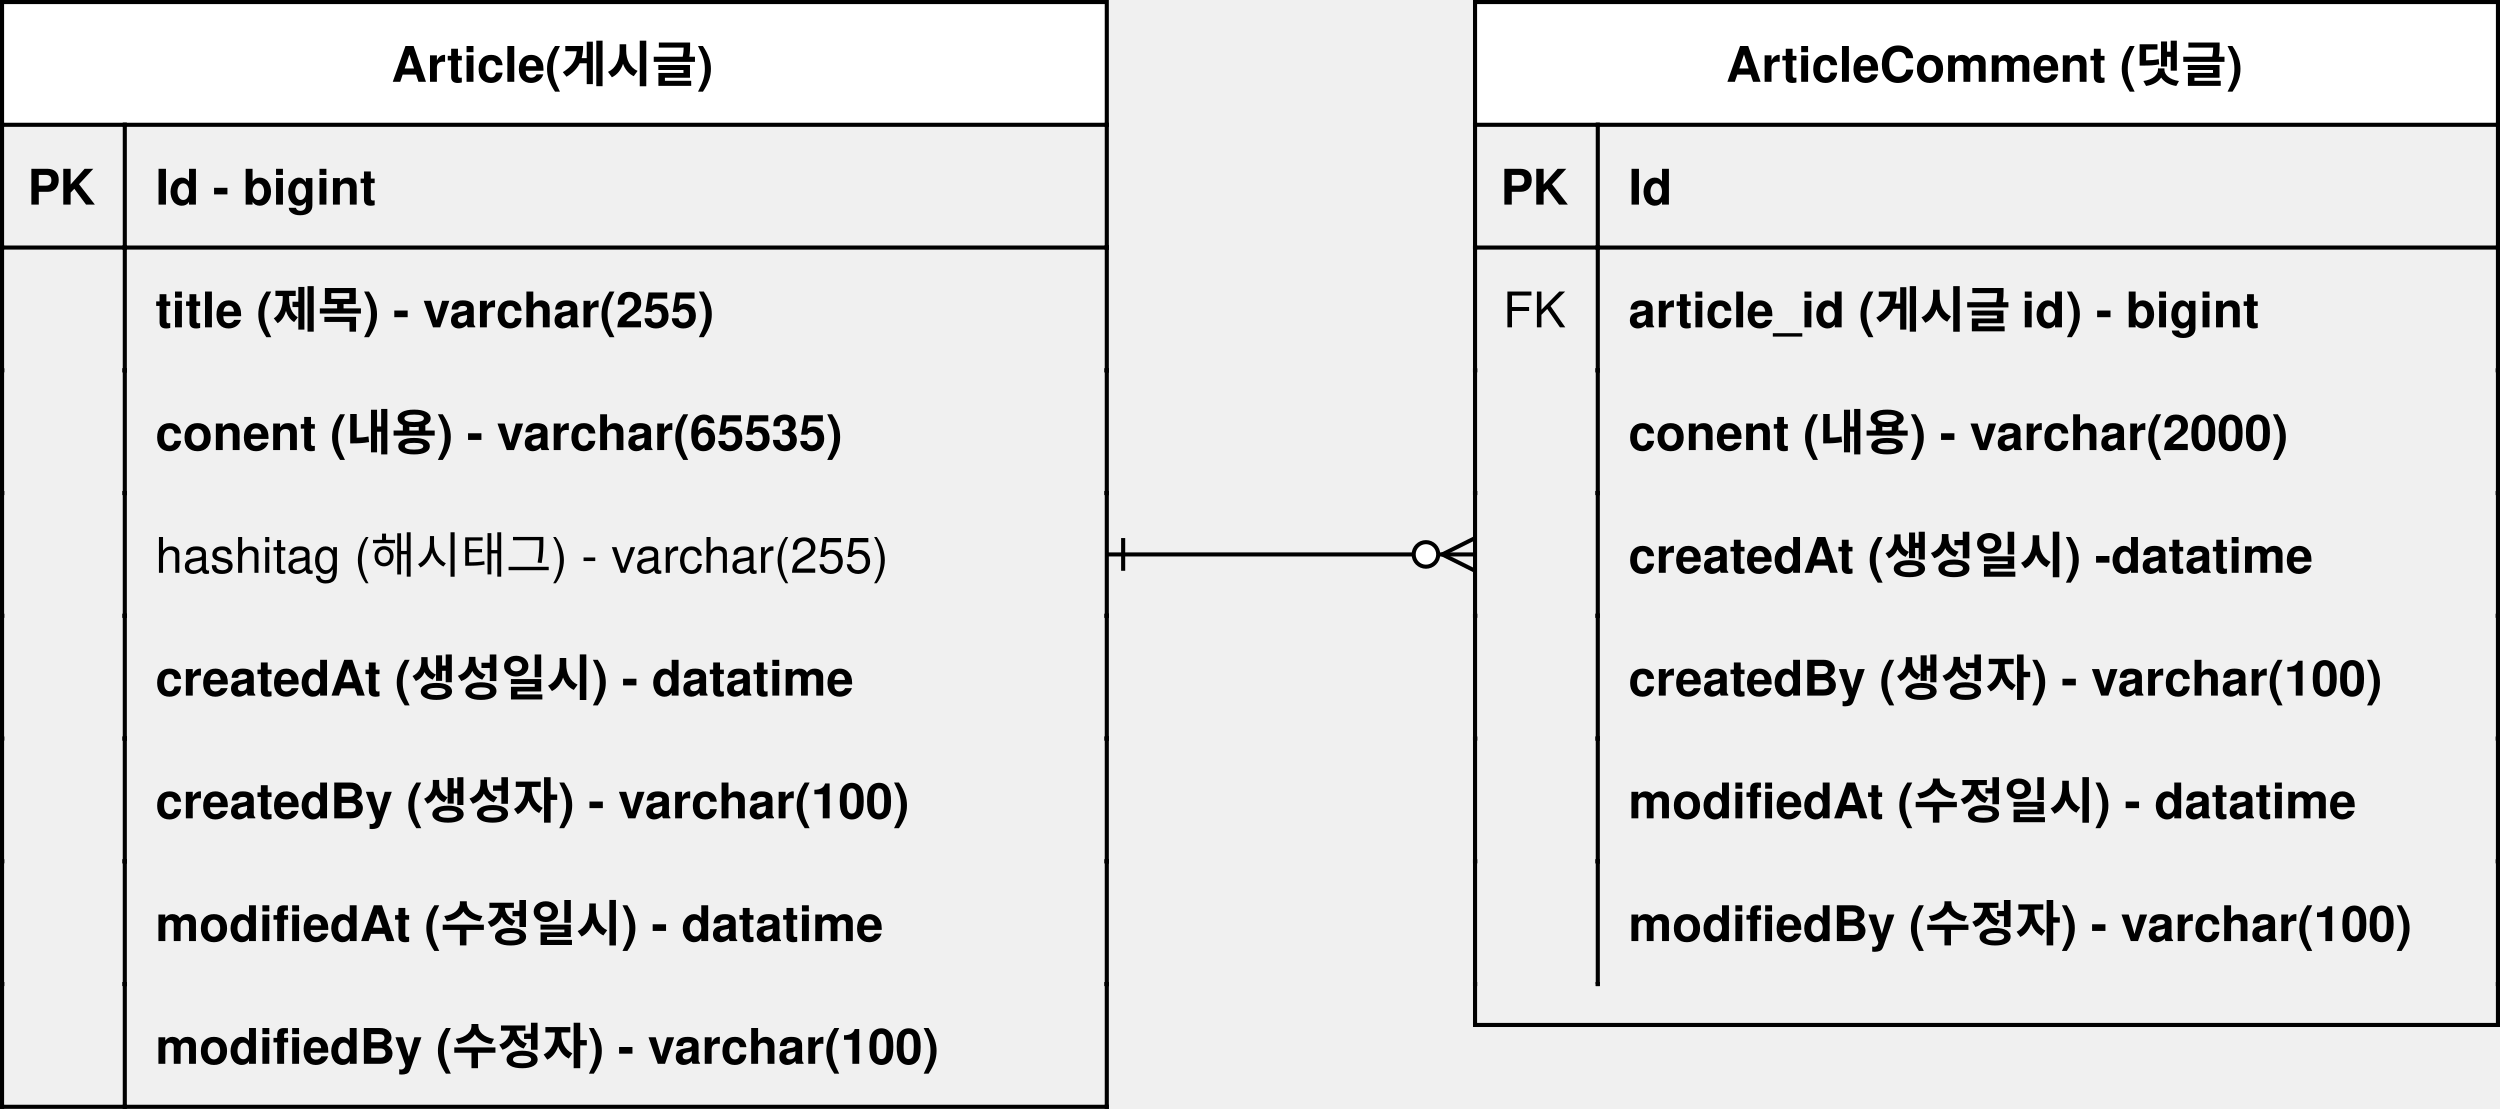
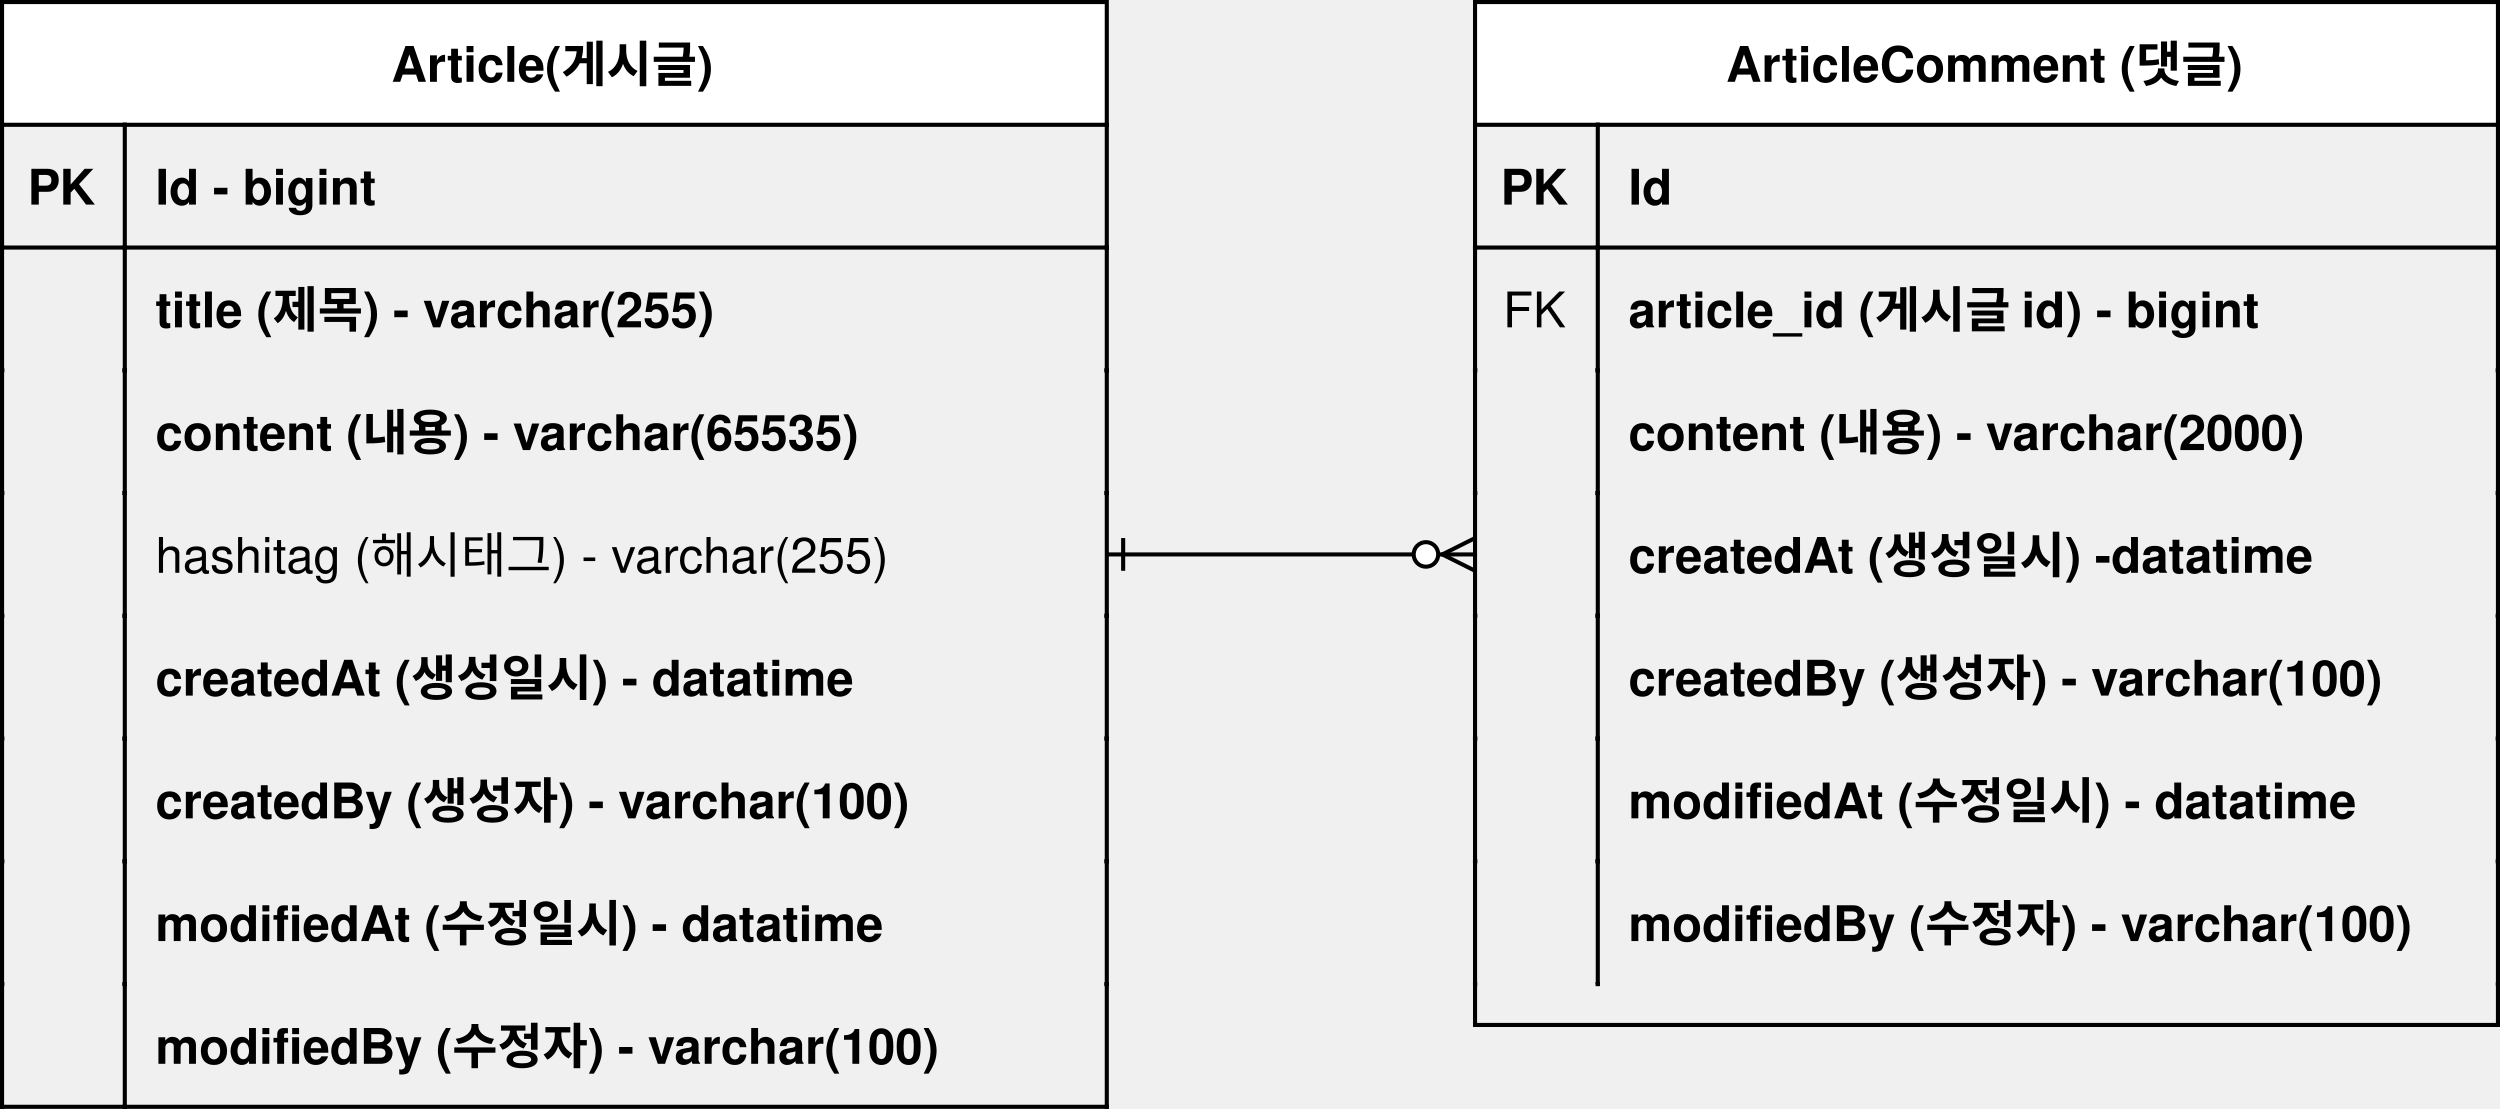
- <svg xmlns="http://www.w3.org/2000/svg" version="1.1" width="611px" height="271px" viewBox="-0.5 -0.5 611 271" content="&lt;mxfile host=&quot;app.diagrams.net&quot; modified=&quot;2022-09-20T10:27:51.884Z&quot; agent=&quot;5.0 (Windows NT 10.0; Win64; x64) AppleWebKit/537.36 (KHTML, like Gecko) Chrome/104.0.511.122 Whale/3.16.138.27 Safari/537.36&quot; etag=&quot;vGR829QUhvlX_ayHRJVo&quot; version=&quot;20.3.2&quot; type=&quot;github&quot;&gt;&lt;diagram id=&quot;R2lEEEUBdFMjLlhIrx00&quot; name=&quot;Page-1&quot;&gt;7V1db6M4FP01lroPrQiEfDwGks6sptV2O7Od2b6s3OAQawiOjNsm/fVrgx2SmKSkIS0FpFTFxjH43uNz7MulBZY7W3yhcD69Jh4KgGl4C2ANgWm2rJ7Bf4maZVLT7VhJhU+xJxulFd/xC5KV8nv+I/ZQtNGQERIwPN+sHJMwRGO2UQcpJc+bzSYk2LzqHPpIq/g+hoFe+xN7bJrU9mwjrf+KsD9VV24Z8swMqsayIppCjzxvVKEFuyQhk7d4g+gMhihk/Mw1pL8RBfZoypgY6QCYl/wzEa0vfEL8AME5ji7GZMarxxFvcjmBMxwIM6915MiO+OWsEbBcSghLjmYLFwXCV8oNyT1d7ji7sgMV/eb4gnv+tLz6bbDw67N1x66v/Zvuw7ns5QkGj9K+0jZsqQyOPG5/WeSXwmx5iwLIMAlH6RkHhd5AeJc3Gt2+IEp+kGsY8sE7EYOUpedIKJtfYn571rClmsiyEZ9ldPlrvfCvKFzYqjhcrJ8cLmVJN4kcX0Qe6ViO5777y+v8/c/9nbW4+nb/8tfdT4uetyWSIfUR29Ou1ZdA8TZQKi3+BZEZ4jfEGzyn2FwhcLqOS1VJY2M+baIbSgT6qw5X17ghOAaknNCW6kdNZwVl1UUydPmtdXhsddTe6qiz3VFiG60jfrA28LQqRt8BSDQ1JA4ow+MAuWQ2S+bgGRg5oOeCvgVGA+D0QM/4Q4Mrn9VzccjgQwzMGFuSxiwBEk5MDOKQz8EEfGMSBHAe4bh5UjPFgXcFl+SRqY5UyZngBfJuExYTbTmsr3hnkUSg4AM1WcRpGGA/5MdjPgJxRYeiiN/LFYyYbLETs0+IMrTYCzLlutam61rKdWsgNO0MEK4qs/C24eBDvWm9zivKUXzoDMPglosFDP3YZ5suEXb1KJn/UJNTVMwFDhEdPaGErmPjcwZxSUCEZ8OEZ+Jm8eBsh3/4cF1BIza/AZeXW2mZf0RzylwSRoxCHLsDcUc9I+Esh5G5vE6AJuo2qDSmOH4gjHH23+XWvah/3ddLNd/zudY6lWfbmmdvvh3iW8LHOgliMZhiz0NhMiXFWgGm/s5wZab9Vzbfdsb2RMzpDyu3P9YcYB1of9lZapWDe4MBx34IGXLIY+hFp+BjW/Pzn14J/awINmnrRHM4xqF/lXyzswUE+xRAWICdE9MsFBi5unsHZHTqzO3Zy8xiuL3z0dze1Tx7WUZuz2n/Tm77V53Le5pfYbK2/o9/LV5X8+W0KZbWIxf0HNB3VwvsuGu+yjbO+c8D9tXqv1yIOEgFMnbOR+KndhLQbyTgNBLQ/2gJUFvJN7q2XArQz23+qitASw/0cbesh1VM4LQF/fcHYNBXhP8E6XgK6ZlpGHtCLRXj/fyoqTLv7w1/1p34NWzk1YKdxJ87ZlcE82f61vxEzP+K/fdgt9LUn+3XDOqniF/SG0j252t+C/SH8UEb8MkjZGAInHQ7EOuBBxlkeIZKiIq36ECRGKqdEChuaISgcCGwP1wIjnt4U3ohMHc4oPJCoD+6kULgLPcIwQj0je39QKs624EiEVQ/GdCfEjUyUIwM9D5cBo57zlN+GbBrKgP6U54Z8fAEb2wIeqDfEwcDA/TtHRsC/tPsCXbiqH5ioD9masSgEDFYJd9+nBgcF/grvxj06ikG6pIZYrC2KdDFoNkU5IZQlXUgm8v0+IFM5d2XaNBk8oKU0/c9FOhmJfJ2CyD+bGfqQYMaifohmbz5Mwb3pPJmOfdkz/ozdu9VyuVdQbd5/J+xlxfZvBVK6jogtfcAXOzR7nax2p2nu/cAih4cqBHd62RzKu7PSvV9X+4/brNerjyvFWobps/YqDPM4ps9U1s4VyR8DTLzvGy7Klu4IkFTZRnIznOouwrsgEZuLTgowfdUxJ8dpvg8vP+mDJ3K0352HE/z6iHpvR3btipD/AWipna8X+tgz0l5P3co72TEf1yqRumJv11P4tcDO1MYTTGDfkL9Q/HEJqF+GW8fxkleSeC9C5xeIgauybcGVdoGGIVDqXZqUPtY0OnUICvJ913V4BOFf94yhbv1VAM9+PO2Vz1Ak9m1G0S104Ej3wluhODANN93FYKMN4NLOOXfPokT8NZPClp6oK9526NQBNVPB2r9V/1OqgOZGb7vqwPHxf7KrwM7HFB5HdDjfs3rHseowQ4c1U8Nmr8DeDI1aH+4GhwX+yu/GnRqqgZ63K9536NYCFVICHgx/f8ESfP0n0pYo/8B&lt;/diagram&gt;&lt;/mxfile&gt;" resource="https://app.diagrams.net/#HEunjoungAhn%2Fboard-project%2Ffeature%252F%25238-domian%2Fdocument%2Fproject-board-erd.svg">
+ <svg xmlns="http://www.w3.org/2000/svg" version="1.1" width="611px" height="271px" viewBox="-0.5 -0.5 611 271" content="&lt;mxfile host=&quot;app.diagrams.net&quot; modified=&quot;2022-09-20T10:34:35.840Z&quot; agent=&quot;5.0 (Windows NT 10.0; Win64; x64) AppleWebKit/537.36 (KHTML, like Gecko) Chrome/104.0.511.122 Whale/3.16.138.27 Safari/537.36&quot; etag=&quot;zchq9EXOTxpL8xjqhaWz&quot; version=&quot;20.3.2&quot; type=&quot;github&quot;&gt;&lt;diagram id=&quot;R2lEEEUBdFMjLlhIrx00&quot; name=&quot;Page-1&quot;&gt;7V1db6M4FP01lroPrQiEfDwGks6sptV2O7Od2b6s3OAQawiOjNsm/fVrgx2SmKSkIS0FpFTFxjH43uNz7MulBZY7W3yhcD69Jh4KgGl4C2ANgWm2rJ7Bf4maZVLT7VhJhU+xJxulFd/xC5KV8nv+I/ZQtNGQERIwPN+sHJMwRGO2UQcpJc+bzSYk2LzqHPpIq/g+hoFe+xN7bJrU9mwjrf+KsD9VV24Z8swMqsayIppCjzxvVKEFuyQhk7d4g+gMhihk/Mw1pL8RBfZoypgY6QCYl/wzEa0vfEL8AME5ji7GZMarxxFvcjmBMxwIM6915MiO+OWsEbBcSghLjmYLFwXCV8oNyT1d7ji7sgMV/eb4gnv+tLz6bbDw67N1x66v/Zvuw7ns5QkGj9K+0jZsqQyOPG5/WeSXwmx5iwLIMAlH6RkHhd5AeJc3Gt2+IEp+kGsY8sE7EYOUpedIKJtfYn571rClmsiyEZ9ldPlrvfCvKFzYqjhcrJ8cLmVJN4kcX0Qe6ViO5777y+v8/c/9nbW4+nb/8tfdT4uetyWSIfUR29Ou1ZdA8TZQKi3+BZEZ4jfEGzyn2FwhcLqOS1VJY2M+baIbSgT6qw5X17ghOAaknNCW6kdNZwVl1UUydPmtdXhsddTe6qiz3VFiG60jfrA28LQqRt8BSDQ1JA4ow+MAuWQ2S+bgGRg5oOeCvgVGA+D0QM/4Q4Mrn9VzccjgQwzMGFuSxiwBEk5MDOKQz8EEfGMSBHAe4bh5UjPFgXcFl+SRqY5UyZngBfJuExYTbTmsr3hnkUSg4AM1WcRpGGA/5MdjPgJxRYeiiN/LFYyYbLETs0+IMrTYCzLlutam61rKdWsgNO0MEK4qs/C24eBDvWm9zivKUXzoDMPglosFDP3YZ5suEXb1KJn/UJNTVMwFDhEdPaGErmPjcwZxSUCEZ8OEZ+Jm8eBsh3/4cF1BIza/AZeXW2mZf0RzylwSRoxCHLsDcUc9I+Esh5G5vE6AJuo2qDSmOH4gjHH23+XWvah/3ddLNd/zudY6lWfbmmdvvh3iW8LHOgliMZhiz0NhMiXFWgGm/s5wZab9Vzbfdsb2RMzpDyu3P9YcYB1of9lZapWDe4MBx34IGXLIY+hFp+BjW/Pzn14J/awINmnrRHM4xqF/lXyzswUE+xRAWICdE9MsFBi5unsHZHTqzO3Zy8xiuL3z0dze1Tx7WUZuz2n/Tm77V53Le5pfYbK2/o9/LV5X8+W0KZbWIxf0HNB3VwvsuGu+yjbO+c8D9tXqv1yIOEgFMnbOR+KndhLQbyTgNBLQ/2gJUFvJN7q2XArQz23+qitASw/0iTjIelzFBE5b8H9/AAZ9xfhPkI6nkJ6ZhrEn1lIx4s8PmyoT/974Z92ZX8NGXjHYyfy5g3ZFUH+mb81PRP2v2H8PdivN/dl+zeB+ivglvYFkf77ot0B/GB+0AZ88QgaGwEn3A7EeeJBBhmeohKh4iw4UiaHaCYHihkYIChcC+8OF4LinN6UXAnOHAyovBPqzGykEznKPEIxA39jeD7Sqsx0oEkH1kwH9MVEjA8XIQO/DZeC4Bz3llwG7pjKgP+aZEQ9P8MaGoAf6PXEwMEDf3rEh4D/NnmAnjuonBvpzpkYMChGDVfbtx4nBcYG/8otBr55ioC6ZIQZrmwJdDJpNQW4IVVkHsrlMjx/IXN59mQZNKi9IOX3fQ4FuViZvtwDiz3amHjSokagfksqbP2VwTy5vlnNP9rA/Y/depWTeFXSb5/8Ze3mRzluhrK4DcnsPwMUe7W4Xq915unsPoOjBgRrRvU42p+L+rFzf9+X+4zbr5Ur0WqG2YfqMjTrDLL7ZM7WFc0XC1yAzz8u2q7KFKxI0VZaB7DyHuqvADmjk1oKDMnxPRfzZYYrPw/tvytCpPO1nx/E0rx6U39uxbasyzF8gbGpH/LWO9pyU+HPH8k7G/MflapSe+dv1ZH49sjOF0RQz6CfUPxSPbBLqlwH3YZzllUTeu8DpJWLgmnxvUKV9gFE4lGqnBrUPBp1ODbKyfN9VDT5R/OctU7hbTzXQoz9ve9cDNKldu0FUOx048q3gRggOzPN9VyHIeDe4hFP+7ZM4AW/9pKClR/qa1z0KRVD9dKDWf9fvpDqQmeL7vjpwXOyv/DqwwwGV1wE97te873GMGuzAUf3UoPlLgCdTg/aHq8Fxsb/yq0Gnpmqgx/2aFz6KhVCFhIAX0/9QkDRP/62ENfof&lt;/diagram&gt;&lt;/mxfile&gt;" resource="https://app.diagrams.net/#HEunjoungAhn%2Fboard-project%2Ffeature%252F%25238-domian%2Fdocument%2Fproject-board-erd.svg">
  <defs>
    <clipPath id="mx-clip-360-30-30-30-0">
      <rect x="360" y="30" width="30" height="30" />
    </clipPath>
    <clipPath id="mx-clip-396-30-214-30-0">
      <rect x="396" y="30" width="214" height="30" />
    </clipPath>
    <clipPath id="mx-clip-360-60-30-30-0">
      <rect x="360" y="60" width="30" height="30" />
    </clipPath>
    <clipPath id="mx-clip-396-60-214-30-0">
      <rect x="396" y="60" width="214" height="30" />
    </clipPath>
    <clipPath id="mx-clip-396-90-214-30-0">
      <rect x="396" y="90" width="214" height="30" />
    </clipPath>
    <clipPath id="mx-clip-396-120-214-30-0">
      <rect x="396" y="120" width="214" height="30" />
    </clipPath>
    <clipPath id="mx-clip-396-150-214-30-0">
      <rect x="396" y="150" width="214" height="30" />
    </clipPath>
    <clipPath id="mx-clip-396-180-214-30-0">
      <rect x="396" y="180" width="214" height="30" />
    </clipPath>
    <clipPath id="mx-clip-396-210-214-30-0">
      <rect x="396" y="210" width="214" height="30" />
    </clipPath>
    <clipPath id="mx-clip-0-30-30-30-0">
      <rect x="0" y="30" width="30" height="30" />
    </clipPath>
    <clipPath id="mx-clip-36-30-234-30-0">
      <rect x="36" y="30" width="234" height="30" />
    </clipPath>
    <clipPath id="mx-clip-36-60-234-30-0">
      <rect x="36" y="60" width="234" height="30" />
    </clipPath>
    <clipPath id="mx-clip-36-90-234-30-0">
      <rect x="36" y="90" width="234" height="30" />
    </clipPath>
    <clipPath id="mx-clip-36-120-234-30-0">
      <rect x="36" y="120" width="234" height="30" />
    </clipPath>
    <clipPath id="mx-clip-36-150-234-30-0">
      <rect x="36" y="150" width="234" height="30" />
    </clipPath>
    <clipPath id="mx-clip-36-180-234-30-0">
      <rect x="36" y="180" width="234" height="30" />
    </clipPath>
    <clipPath id="mx-clip-36-210-234-30-0">
      <rect x="36" y="210" width="234" height="30" />
    </clipPath>
    <clipPath id="mx-clip-36-240-234-30-0">
      <rect x="36" y="240" width="234" height="30" />
    </clipPath>
  </defs>
  <g>
    <path d="M 270 135 L 290 135 Q 300 135 310 135 L 320 135 Q 330 135 340 135 L 360 135" fill="none" stroke="rgb(0, 0, 0)" stroke-miterlimit="10" pointer-events="stroke" />
    <path d="M 274 131 L 274 139" fill="none" stroke="rgb(0, 0, 0)" stroke-miterlimit="10" pointer-events="all" />
    <ellipse cx="348" cy="135" rx="3" ry="3" fill="#ffffff" stroke="rgb(0, 0, 0)" pointer-events="all" />
    <path d="M 360 131 L 352 135 L 360 139" fill="none" stroke="rgb(0, 0, 0)" stroke-miterlimit="10" pointer-events="all" />
    <path d="M 360 30 L 360 0 L 610 0 L 610 30" fill="rgb(255, 255, 255)" stroke="rgb(0, 0, 0)" stroke-miterlimit="10" pointer-events="all" />
    <path d="M 360 30 L 360 250 L 610 250 L 610 30" fill="none" stroke="rgb(0, 0, 0)" stroke-miterlimit="10" pointer-events="none" />
    <path d="M 360 30 L 610 30" fill="none" stroke="rgb(0, 0, 0)" stroke-miterlimit="10" pointer-events="none" />
    <path d="M 390 30 L 390 60 L 390 90 L 390 120 L 390 150 L 390 180 L 390 210 L 390 240" fill="none" stroke="rgb(0, 0, 0)" stroke-miterlimit="10" pointer-events="none" />
    <g fill="rgb(0, 0, 0)" font-family="Helvetica" font-weight="bold" pointer-events="none" text-anchor="middle" font-size="12px">
      <text x="484.5" y="19.5">ArticleComment (댓글)</text>
    </g>
    <path d="M 360 30 M 610 30 M 610 60 L 360 60" fill="none" stroke="rgb(0, 0, 0)" stroke-linecap="square" stroke-miterlimit="10" pointer-events="none" />
    <path d="M 360 30 M 390 30 M 390 60 M 360 60" fill="none" stroke="rgb(0, 0, 0)" stroke-linecap="square" stroke-miterlimit="10" pointer-events="none" />
    <g fill="rgb(0, 0, 0)" font-family="Helvetica" font-weight="bold" pointer-events="none" clip-path="url(#mx-clip-360-30-30-30-0)" text-anchor="middle" font-size="12px">
      <text x="374.5" y="49.5">PK</text>
    </g>
    <path d="M 390 30 M 610 30 M 610 60 M 390 60" fill="none" stroke="rgb(0, 0, 0)" stroke-linecap="square" stroke-miterlimit="10" pointer-events="none" />
    <g fill="rgb(0, 0, 0)" font-family="Helvetica" font-weight="bold" text-decoration="underline" pointer-events="none" clip-path="url(#mx-clip-396-30-214-30-0)" font-size="12px">
      <text x="397.5" y="49.5">Id</text>
    </g>
    <path d="M 360 60 M 610 60 M 610 90 M 360 90" fill="none" stroke="rgb(0, 0, 0)" stroke-linecap="square" stroke-miterlimit="10" pointer-events="none" />
    <path d="M 360 60 M 390 60 M 390 90 M 360 90" fill="none" stroke="rgb(0, 0, 0)" stroke-linecap="square" stroke-miterlimit="10" pointer-events="none" />
    <g fill="rgb(0, 0, 0)" font-family="Helvetica" pointer-events="none" clip-path="url(#mx-clip-360-60-30-30-0)" text-anchor="middle" font-size="12px">
      <text x="374.5" y="79.5">FK</text>
    </g>
    <path d="M 390 60 M 610 60 M 610 90 M 390 90" fill="none" stroke="rgb(0, 0, 0)" stroke-linecap="square" stroke-miterlimit="10" pointer-events="none" />
    <g fill="rgb(0, 0, 0)" font-family="Helvetica" font-weight="bold" pointer-events="none" clip-path="url(#mx-clip-396-60-214-30-0)" font-size="12px">
      <text x="397.5" y="79.5">article_id (게시글 id) - bigint</text>
    </g>
    <path d="M 360 90 M 610 90 M 610 120 M 360 120" fill="none" stroke="rgb(0, 0, 0)" stroke-linecap="square" stroke-miterlimit="10" pointer-events="none" />
    <path d="M 360 90 M 390 90 M 390 120 M 360 120" fill="none" stroke="rgb(0, 0, 0)" stroke-linecap="square" stroke-miterlimit="10" pointer-events="none" />
    <path d="M 390 90 M 610 90 M 610 120 M 390 120" fill="none" stroke="rgb(0, 0, 0)" stroke-linecap="square" stroke-miterlimit="10" pointer-events="none" />
    <g fill="rgb(0, 0, 0)" font-family="Helvetica" font-weight="bold" pointer-events="none" clip-path="url(#mx-clip-396-90-214-30-0)" font-size="12px">
-       <text x="397.5" y="109.5">conent (내용) - varchar(2000)</text>
+       <text x="397.5" y="109.5">content (내용) - varchar(2000)</text>
    </g>
    <path d="M 360 120 M 610 120 M 610 150 M 360 150" fill="none" stroke="rgb(0, 0, 0)" stroke-linecap="square" stroke-miterlimit="10" pointer-events="none" />
    <path d="M 360 120 M 390 120 M 390 150 M 360 150" fill="none" stroke="rgb(0, 0, 0)" stroke-linecap="square" stroke-miterlimit="10" pointer-events="none" />
    <path d="M 390 120 M 610 120 M 610 150 M 390 150" fill="none" stroke="rgb(0, 0, 0)" stroke-linecap="square" stroke-miterlimit="10" pointer-events="none" />
    <g fill="rgb(0, 0, 0)" font-family="Helvetica" font-weight="bold" pointer-events="none" clip-path="url(#mx-clip-396-120-214-30-0)" font-size="12px">
      <text x="397.5" y="139.5">createdAt (생성일시) -datatime</text>
    </g>
    <path d="M 360 150 M 610 150 M 610 180 M 360 180" fill="none" stroke="rgb(0, 0, 0)" stroke-linecap="square" stroke-miterlimit="10" pointer-events="none" />
    <path d="M 360 150 M 390 150 M 390 180 M 360 180" fill="none" stroke="rgb(0, 0, 0)" stroke-linecap="square" stroke-miterlimit="10" pointer-events="none" />
    <path d="M 390 150 M 610 150 M 610 180 M 390 180" fill="none" stroke="rgb(0, 0, 0)" stroke-linecap="square" stroke-miterlimit="10" pointer-events="none" />
    <g fill="rgb(0, 0, 0)" font-family="Helvetica" font-weight="bold" pointer-events="none" clip-path="url(#mx-clip-396-150-214-30-0)" font-size="12px">
      <text x="397.5" y="169.5">createdBy (생성자) - varchar(100)</text>
    </g>
    <path d="M 360 180 M 610 180 M 610 210 M 360 210" fill="none" stroke="rgb(0, 0, 0)" stroke-linecap="square" stroke-miterlimit="10" pointer-events="none" />
    <path d="M 360 180 M 390 180 M 390 210 M 360 210" fill="none" stroke="rgb(0, 0, 0)" stroke-linecap="square" stroke-miterlimit="10" pointer-events="none" />
    <path d="M 390 180 M 610 180 M 610 210 M 390 210" fill="none" stroke="rgb(0, 0, 0)" stroke-linecap="square" stroke-miterlimit="10" pointer-events="none" />
    <g fill="rgb(0, 0, 0)" font-family="Helvetica" font-weight="bold" pointer-events="none" clip-path="url(#mx-clip-396-180-214-30-0)" font-size="12px">
      <text x="397.5" y="199.5">modifiedAt (수정일시) - datatime</text>
    </g>
    <path d="M 360 210 M 610 210 M 610 240 M 360 240" fill="none" stroke="rgb(0, 0, 0)" stroke-linecap="square" stroke-miterlimit="10" pointer-events="none" />
    <path d="M 360 210 M 390 210 M 390 240 M 360 240" fill="none" stroke="rgb(0, 0, 0)" stroke-linecap="square" stroke-miterlimit="10" pointer-events="none" />
    <path d="M 390 210 M 610 210 M 610 240 M 390 240" fill="none" stroke="rgb(0, 0, 0)" stroke-linecap="square" stroke-miterlimit="10" pointer-events="none" />
    <g fill="rgb(0, 0, 0)" font-family="Helvetica" font-weight="bold" pointer-events="none" clip-path="url(#mx-clip-396-210-214-30-0)" font-size="12px">
      <text x="397.5" y="229.5">modifiedBy (수정자) - varchar(100)</text>
    </g>
    <path d="M 0 30 L 0 0 L 270 0 L 270 30" fill="rgb(255, 255, 255)" stroke="rgb(0, 0, 0)" stroke-miterlimit="10" pointer-events="none" />
    <path d="M 0 30 L 0 270 L 270 270 L 270 30" fill="none" stroke="rgb(0, 0, 0)" stroke-miterlimit="10" pointer-events="none" />
    <path d="M 0 30 L 270 30" fill="none" stroke="rgb(0, 0, 0)" stroke-miterlimit="10" pointer-events="none" />
    <path d="M 30 30 L 30 60 L 30 90 L 30 120 L 30 150 L 30 180 L 30 210 L 30 240 L 30 270" fill="none" stroke="rgb(0, 0, 0)" stroke-miterlimit="10" pointer-events="none" />
    <g fill="rgb(0, 0, 0)" font-family="Helvetica" font-weight="bold" pointer-events="none" text-anchor="middle" font-size="12px">
      <text x="134.5" y="19.5">Article(게시글)</text>
    </g>
    <path d="M 0 30 M 270 30 M 270 60 L 0 60" fill="none" stroke="rgb(0, 0, 0)" stroke-linecap="square" stroke-miterlimit="10" pointer-events="none" />
    <path d="M 0 30 M 30 30 M 30 60 M 0 60" fill="none" stroke="rgb(0, 0, 0)" stroke-linecap="square" stroke-miterlimit="10" pointer-events="none" />
    <g fill="rgb(0, 0, 0)" font-family="Helvetica" font-weight="bold" pointer-events="none" clip-path="url(#mx-clip-0-30-30-30-0)" text-anchor="middle" font-size="12px">
      <text x="14.5" y="49.5">PK</text>
    </g>
    <path d="M 30 30 M 270 30 M 270 60 M 30 60" fill="none" stroke="rgb(0, 0, 0)" stroke-linecap="square" stroke-miterlimit="10" pointer-events="none" />
    <g fill="rgb(0, 0, 0)" font-family="Helvetica" font-weight="bold" text-decoration="underline" pointer-events="none" clip-path="url(#mx-clip-36-30-234-30-0)" font-size="12px">
      <text x="37.5" y="49.5">Id - bigint</text>
    </g>
    <path d="M 0 60 M 270 60 M 270 90 M 0 90" fill="none" stroke="rgb(0, 0, 0)" stroke-linecap="square" stroke-miterlimit="10" pointer-events="none" />
    <path d="M 0 60 M 30 60 M 30 90 M 0 90" fill="none" stroke="rgb(0, 0, 0)" stroke-linecap="square" stroke-miterlimit="10" pointer-events="none" />
    <path d="M 30 60 M 270 60 M 270 90 M 30 90" fill="none" stroke="rgb(0, 0, 0)" stroke-linecap="square" stroke-miterlimit="10" pointer-events="none" />
    <g fill="rgb(0, 0, 0)" font-family="Helvetica" font-weight="bold" pointer-events="none" clip-path="url(#mx-clip-36-60-234-30-0)" font-size="12px">
      <text x="37.5" y="79.5">title (제목) - varchar(255)</text>
    </g>
    <path d="M 0 90 M 270 90 M 270 120 M 0 120" fill="none" stroke="rgb(0, 0, 0)" stroke-linecap="square" stroke-miterlimit="10" pointer-events="none" />
    <path d="M 0 90 M 30 90 M 30 120 M 0 120" fill="none" stroke="rgb(0, 0, 0)" stroke-linecap="square" stroke-miterlimit="10" pointer-events="none" />
    <path d="M 30 90 M 270 90 M 270 120 M 30 120" fill="none" stroke="rgb(0, 0, 0)" stroke-linecap="square" stroke-miterlimit="10" pointer-events="none" />
    <g fill="rgb(0, 0, 0)" font-family="Helvetica" font-weight="bold" pointer-events="none" clip-path="url(#mx-clip-36-90-234-30-0)" font-size="12px">
-       <text x="37.5" y="109.5">conent (내용) - varchar(65535)</text>
+       <text x="37.5" y="109.5">content (내용) - varchar(65535)</text>
    </g>
    <path d="M 0 120 M 270 120 M 270 150 M 0 150" fill="none" stroke="rgb(0, 0, 0)" stroke-linecap="square" stroke-miterlimit="10" pointer-events="none" />
    <path d="M 0 120 M 30 120 M 30 150 M 0 150" fill="none" stroke="rgb(0, 0, 0)" stroke-linecap="square" stroke-miterlimit="10" pointer-events="none" />
    <path d="M 30 120 M 270 120 M 270 150 M 30 150" fill="none" stroke="rgb(0, 0, 0)" stroke-linecap="square" stroke-miterlimit="10" pointer-events="none" />
    <g fill="rgb(0, 0, 0)" font-family="Helvetica" pointer-events="none" clip-path="url(#mx-clip-36-120-234-30-0)" font-size="12px">
      <text x="37.5" y="139.5">hashitag (해시태그) - varchar(255)</text>
    </g>
    <path d="M 0 150 M 270 150 M 270 180 M 0 180" fill="none" stroke="rgb(0, 0, 0)" stroke-linecap="square" stroke-miterlimit="10" pointer-events="none" />
    <path d="M 0 150 M 30 150 M 30 180 M 0 180" fill="none" stroke="rgb(0, 0, 0)" stroke-linecap="square" stroke-miterlimit="10" pointer-events="none" />
    <path d="M 30 150 M 270 150 M 270 180 M 30 180" fill="none" stroke="rgb(0, 0, 0)" stroke-linecap="square" stroke-miterlimit="10" pointer-events="none" />
    <g fill="rgb(0, 0, 0)" font-family="Helvetica" font-weight="bold" pointer-events="none" clip-path="url(#mx-clip-36-150-234-30-0)" font-size="12px">
      <text x="37.5" y="169.5">createdAt (생성일시) - datatime</text>
    </g>
    <path d="M 0 180 M 270 180 M 270 210 M 0 210" fill="none" stroke="rgb(0, 0, 0)" stroke-linecap="square" stroke-miterlimit="10" pointer-events="none" />
    <path d="M 0 180 M 30 180 M 30 210 M 0 210" fill="none" stroke="rgb(0, 0, 0)" stroke-linecap="square" stroke-miterlimit="10" pointer-events="none" />
    <path d="M 30 180 M 270 180 M 270 210 M 30 210" fill="none" stroke="rgb(0, 0, 0)" stroke-linecap="square" stroke-miterlimit="10" pointer-events="none" />
    <g fill="rgb(0, 0, 0)" font-family="Helvetica" font-weight="bold" pointer-events="none" clip-path="url(#mx-clip-36-180-234-30-0)" font-size="12px">
      <text x="37.5" y="199.5">createdBy (생성자) - varchar(100)</text>
    </g>
    <path d="M 0 210 M 270 210 M 270 240 M 0 240" fill="none" stroke="rgb(0, 0, 0)" stroke-linecap="square" stroke-miterlimit="10" pointer-events="none" />
    <path d="M 0 210 M 30 210 M 30 240 M 0 240" fill="none" stroke="rgb(0, 0, 0)" stroke-linecap="square" stroke-miterlimit="10" pointer-events="none" />
    <path d="M 30 210 M 270 210 M 270 240 M 30 240" fill="none" stroke="rgb(0, 0, 0)" stroke-linecap="square" stroke-miterlimit="10" pointer-events="none" />
    <g fill="rgb(0, 0, 0)" font-family="Helvetica" font-weight="bold" pointer-events="none" clip-path="url(#mx-clip-36-210-234-30-0)" font-size="12px">
      <text x="37.5" y="229.5">modifiedAt (수정일시) - datatime</text>
    </g>
    <path d="M 0 240 M 270 240 M 270 270 M 0 270" fill="none" stroke="rgb(0, 0, 0)" stroke-linecap="square" stroke-miterlimit="10" pointer-events="none" />
    <path d="M 0 240 M 30 240 M 30 270 M 0 270" fill="none" stroke="rgb(0, 0, 0)" stroke-linecap="square" stroke-miterlimit="10" pointer-events="none" />
    <path d="M 30 240 M 270 240 M 270 270 M 30 270" fill="none" stroke="rgb(0, 0, 0)" stroke-linecap="square" stroke-miterlimit="10" pointer-events="none" />
    <g fill="rgb(0, 0, 0)" font-family="Helvetica" font-weight="bold" pointer-events="none" clip-path="url(#mx-clip-36-240-234-30-0)" font-size="12px">
      <text x="37.5" y="259.5">modifiedBy (수정자) - varchar(100)</text>
    </g>
  </g>
</svg>
